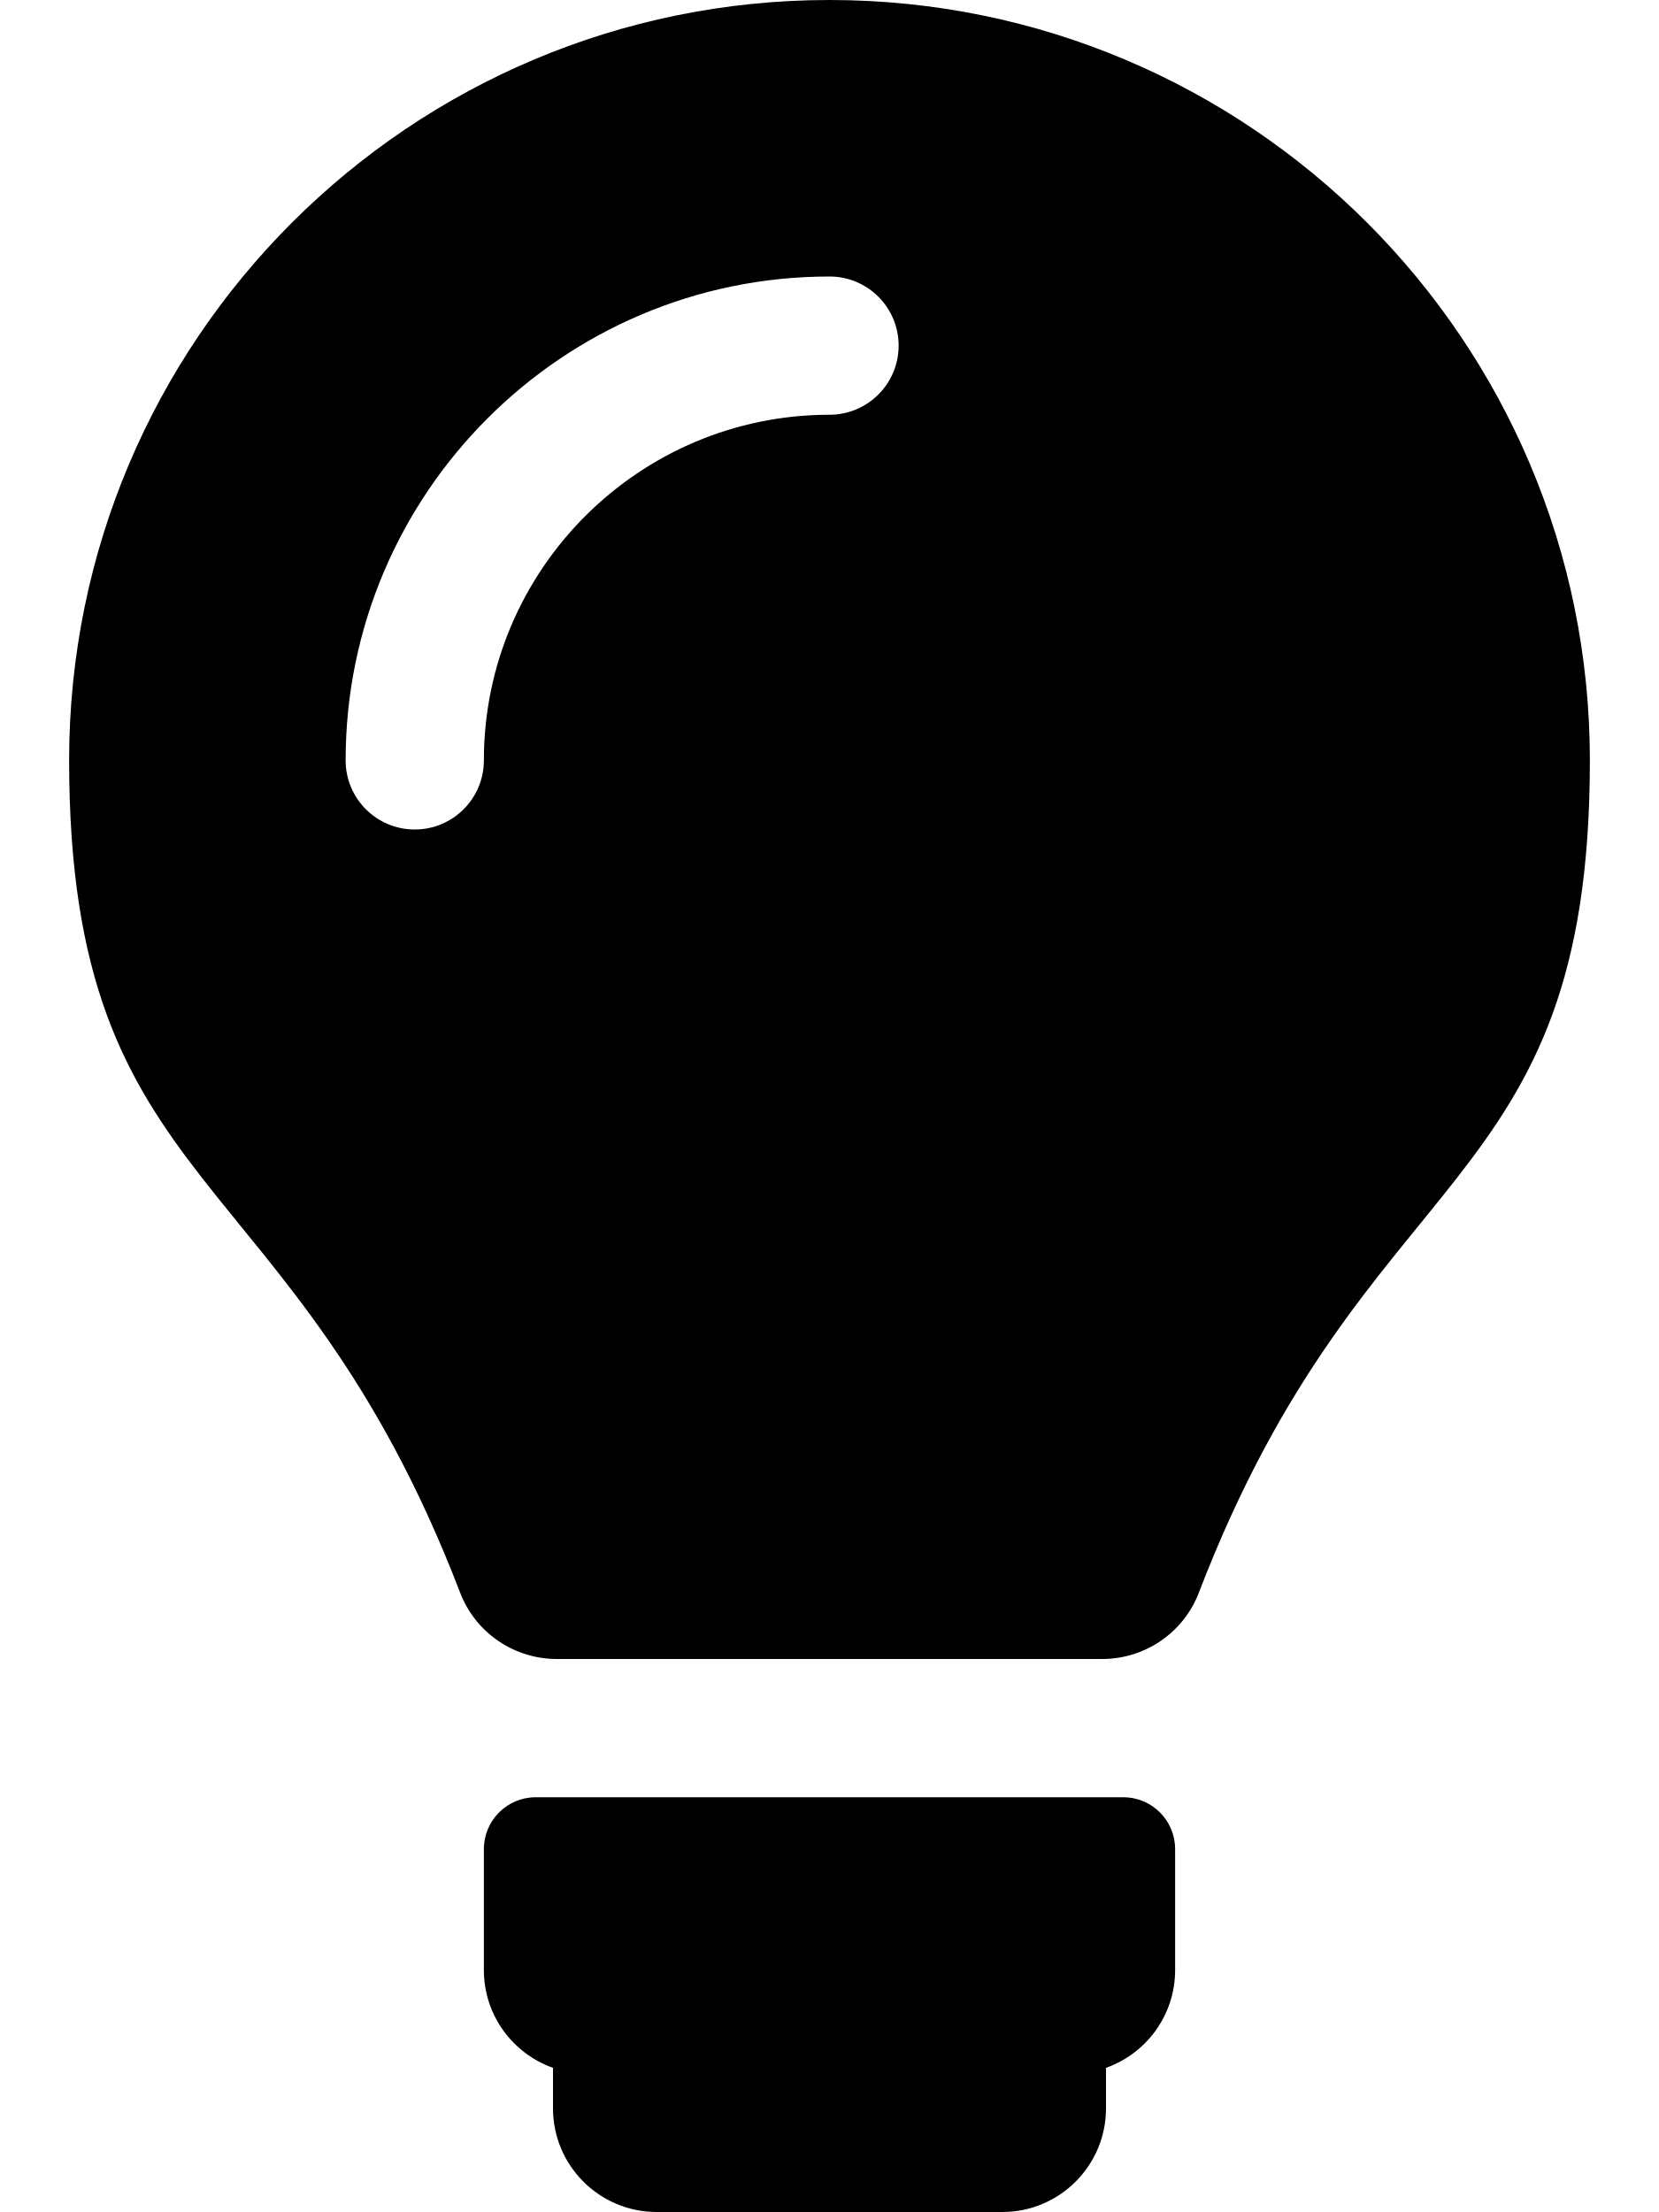
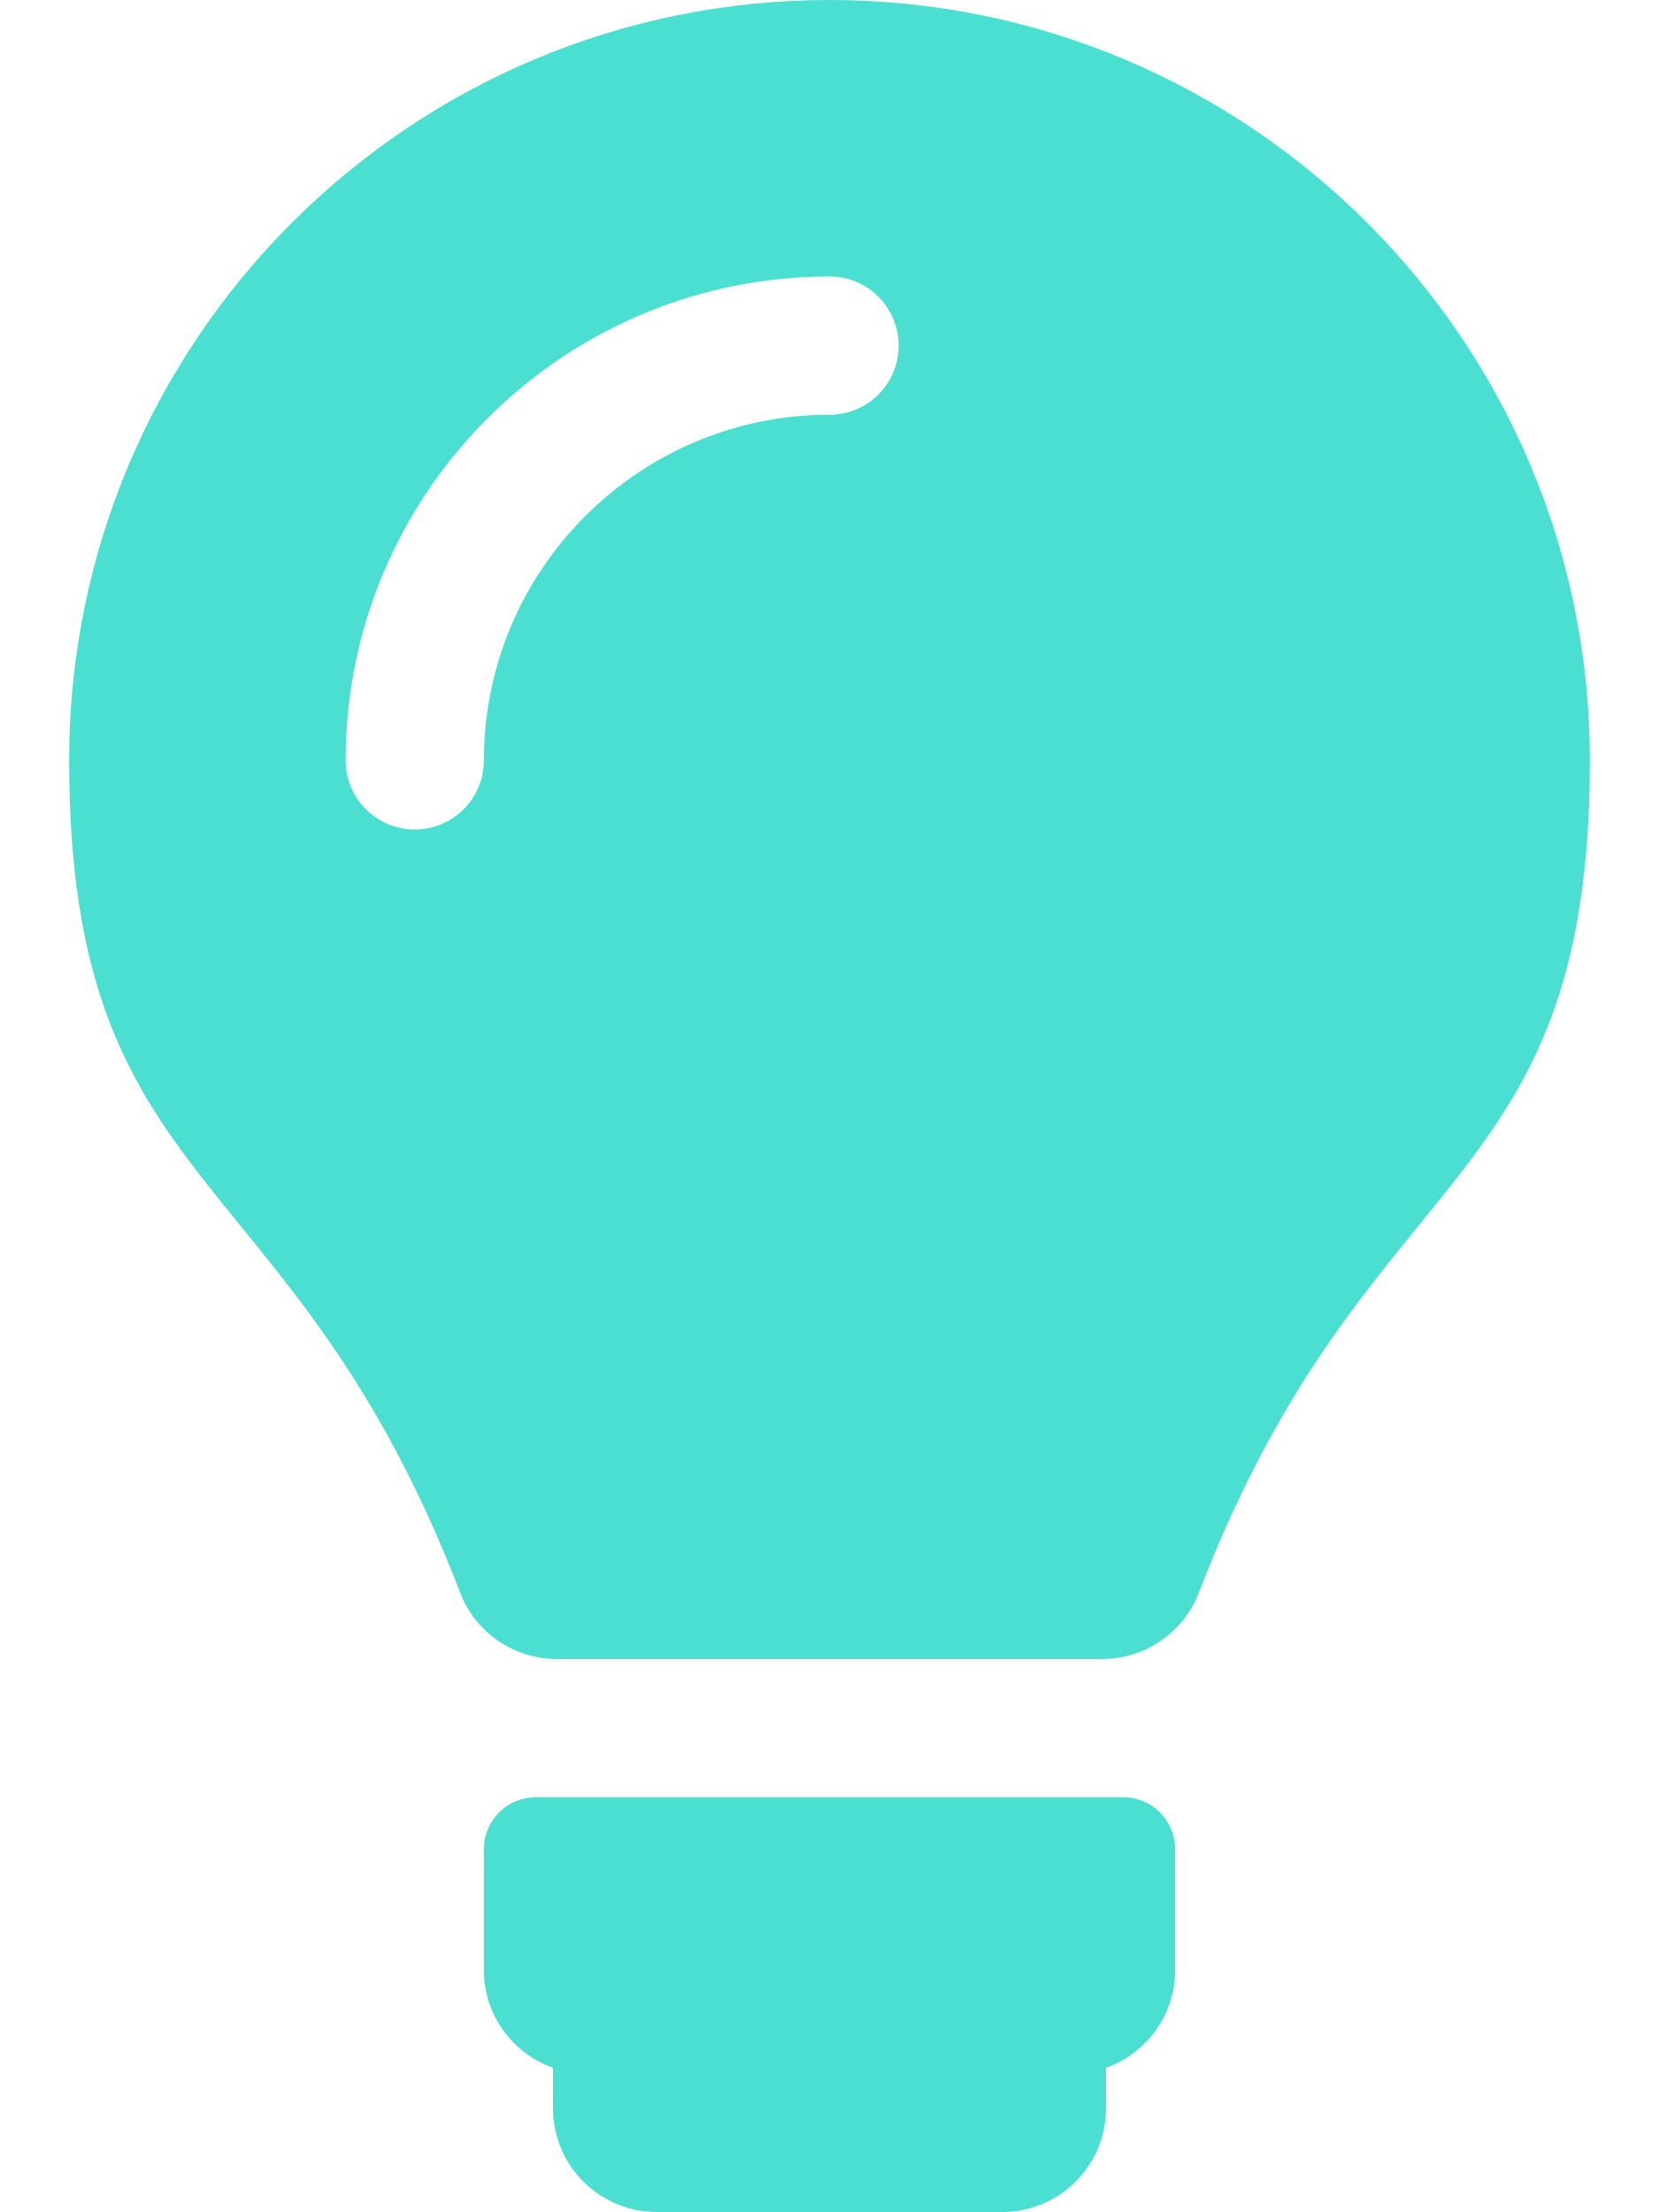
- <svg xmlns="http://www.w3.org/2000/svg" role="img" viewBox="0 0 384 512" data-fa-i2svg="">
-   <path fill="currentColor" d="M272 428v28c0 10.449-6.68 19.334-16 22.629V488c0 13.255-10.745 24-24 24h-80c-13.255 0-24-10.745-24-24v-9.371c-9.32-3.295-16-12.18-16-22.629v-28c0-6.627 5.373-12 12-12h136c6.627 0 12 5.373 12 12zm-143.107-44c-9.907 0-18.826-6.078-22.376-15.327C67.697 267.541 16 277.731 16 176 16 78.803 94.805 0 192 0s176 78.803 176 176c0 101.731-51.697 91.541-90.516 192.673-3.55 9.249-12.47 15.327-22.376 15.327H128.893zM112 176c0-44.112 35.888-80 80-80 8.837 0 16-7.164 16-16s-7.163-16-16-16c-61.757 0-112 50.243-112 112 0 8.836 7.164 16 16 16s16-7.164 16-16z" />
+ <svg xmlns="http://www.w3.org/2000/svg" role="img" viewBox="0 0 384 512">
+   <path fill="#4BDFD1" d="M272 428v28c0 10.449-6.68 19.334-16 22.629V488c0 13.255-10.745 24-24 24h-80c-13.255 0-24-10.745-24-24v-9.371c-9.32-3.295-16-12.18-16-22.629v-28c0-6.627 5.373-12 12-12h136c6.627 0 12 5.373 12 12zm-143.107-44c-9.907 0-18.826-6.078-22.376-15.327C67.697 267.541 16 277.731 16 176 16 78.803 94.805 0 192 0s176 78.803 176 176c0 101.731-51.697 91.541-90.516 192.673-3.55 9.249-12.47 15.327-22.376 15.327H128.893zM112 176c0-44.112 35.888-80 80-80 8.837 0 16-7.164 16-16s-7.163-16-16-16c-61.757 0-112 50.243-112 112 0 8.836 7.164 16 16 16s16-7.164 16-16z">
+   </path>
</svg>
